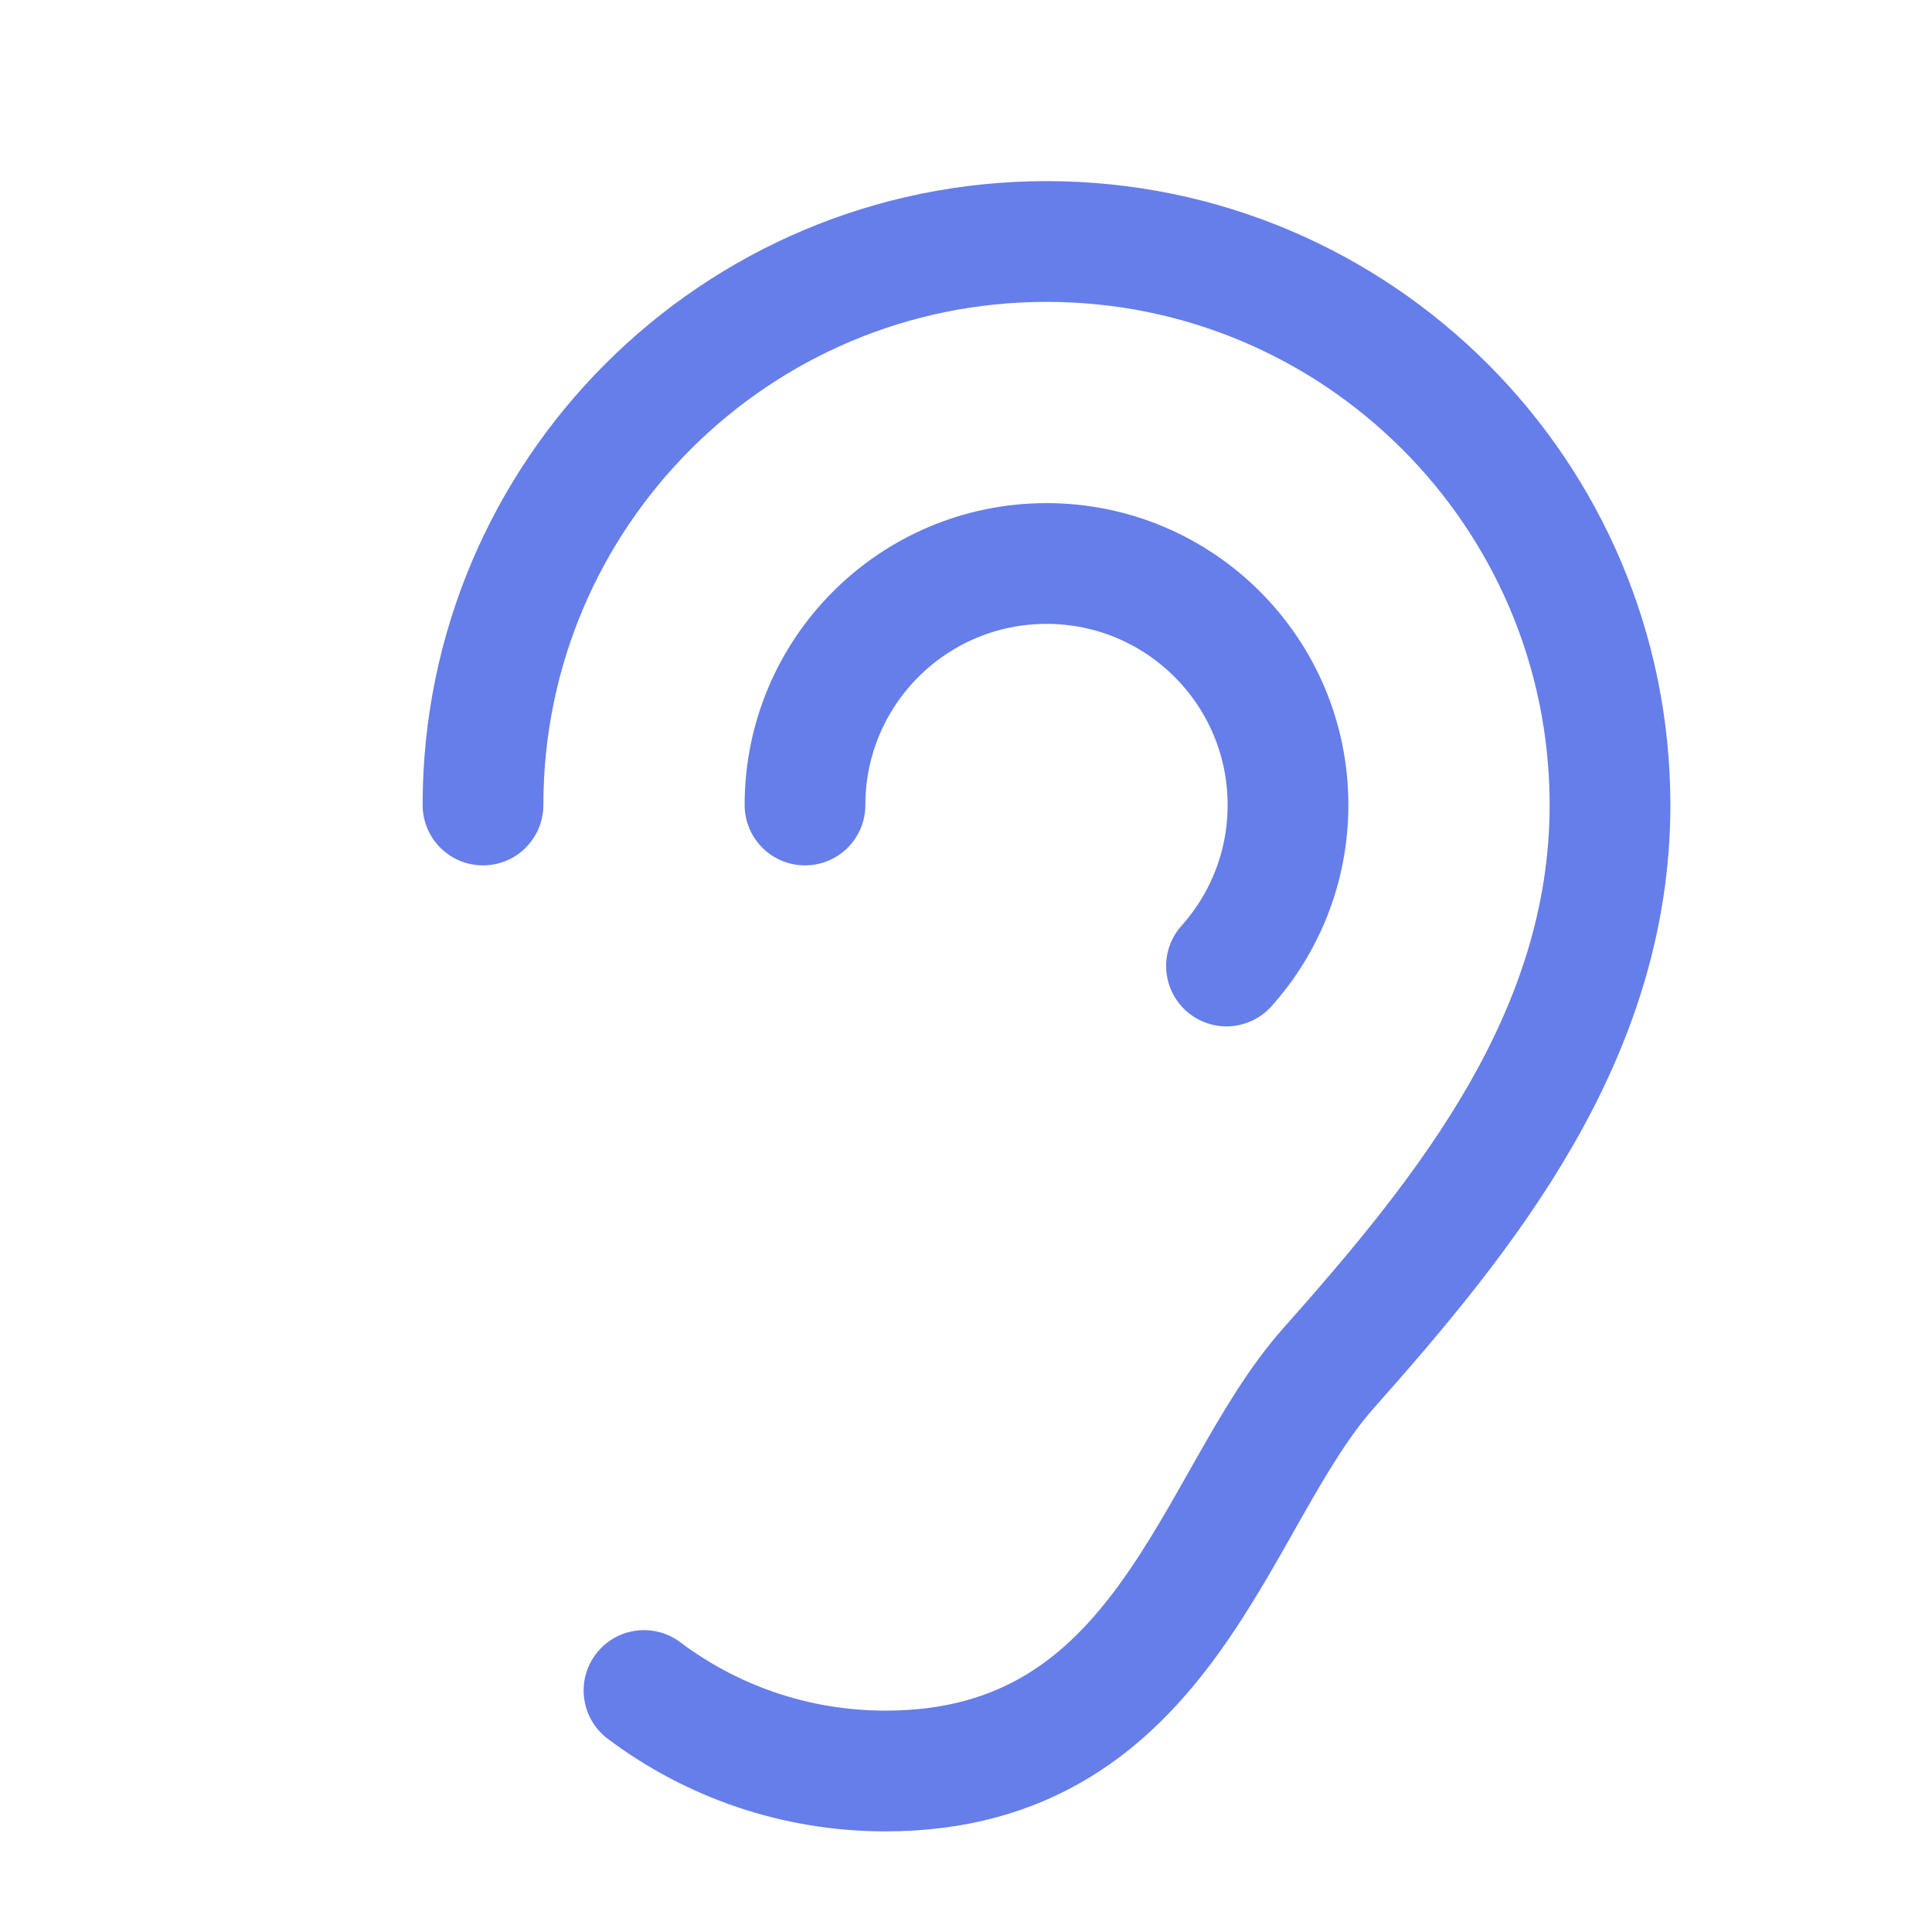
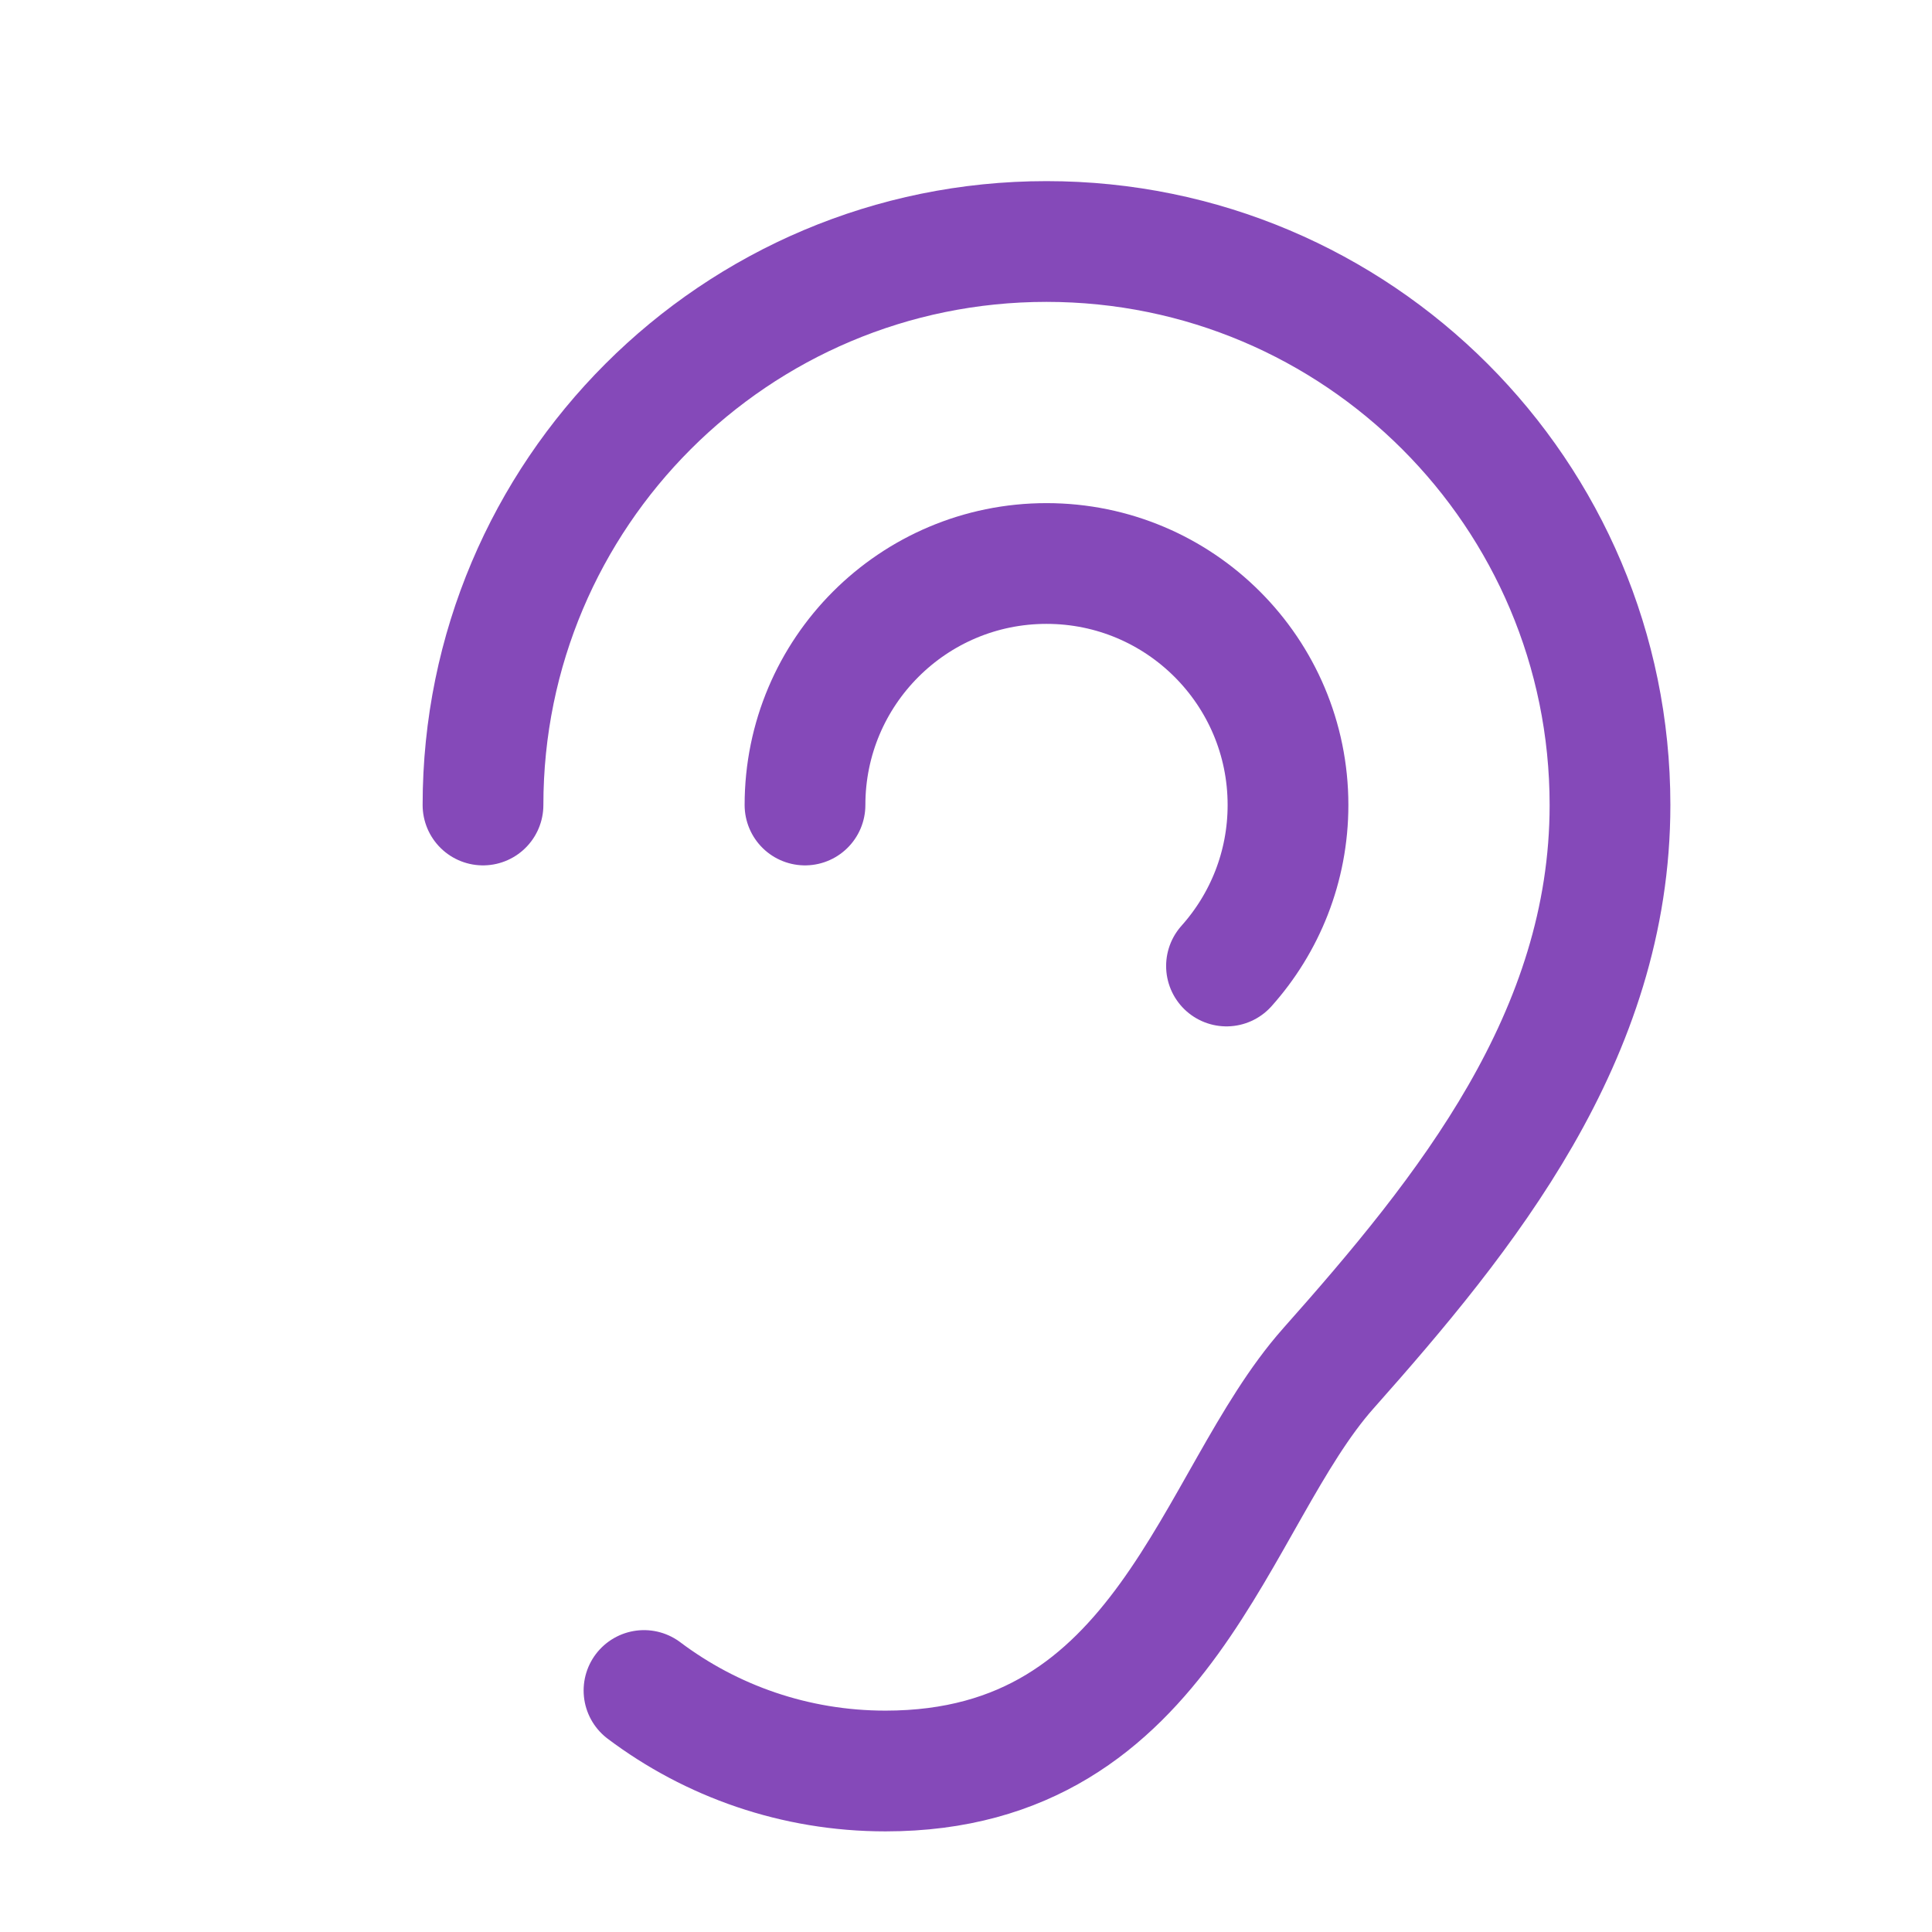
- <svg xmlns="http://www.w3.org/2000/svg" width="48px" height="48px" viewBox="0 0 24 24" aria-labelledby="earIconTitle" stroke="#667eea" stroke-width="1.5" stroke-linecap="round" stroke-linejoin="round" fill="none" color="#667eea">
+ <svg xmlns="http://www.w3.org/2000/svg" width="48px" height="48px" viewBox="0 0 24 24" aria-labelledby="earIconTitle" stroke="#8549b9" stroke-width="1.5" stroke-linecap="round" stroke-linejoin="round" fill="none" color="#8549b9">
  <path d="M6 10C6 6.134 9.134 3 13 3C16.866 3 20 6.134 20 10C20 12.872 18.204 15.081 16.5 17C15.067 18.614 14.5 22 11 22C9.874 22 8.835 21.628 8 21" />
  <path d="M10 10C10 8.343 11.343 7 13 7C14.657 7 16 8.343 16 10C16 10.768 15.711 11.469 15.236 12" />
</svg>
